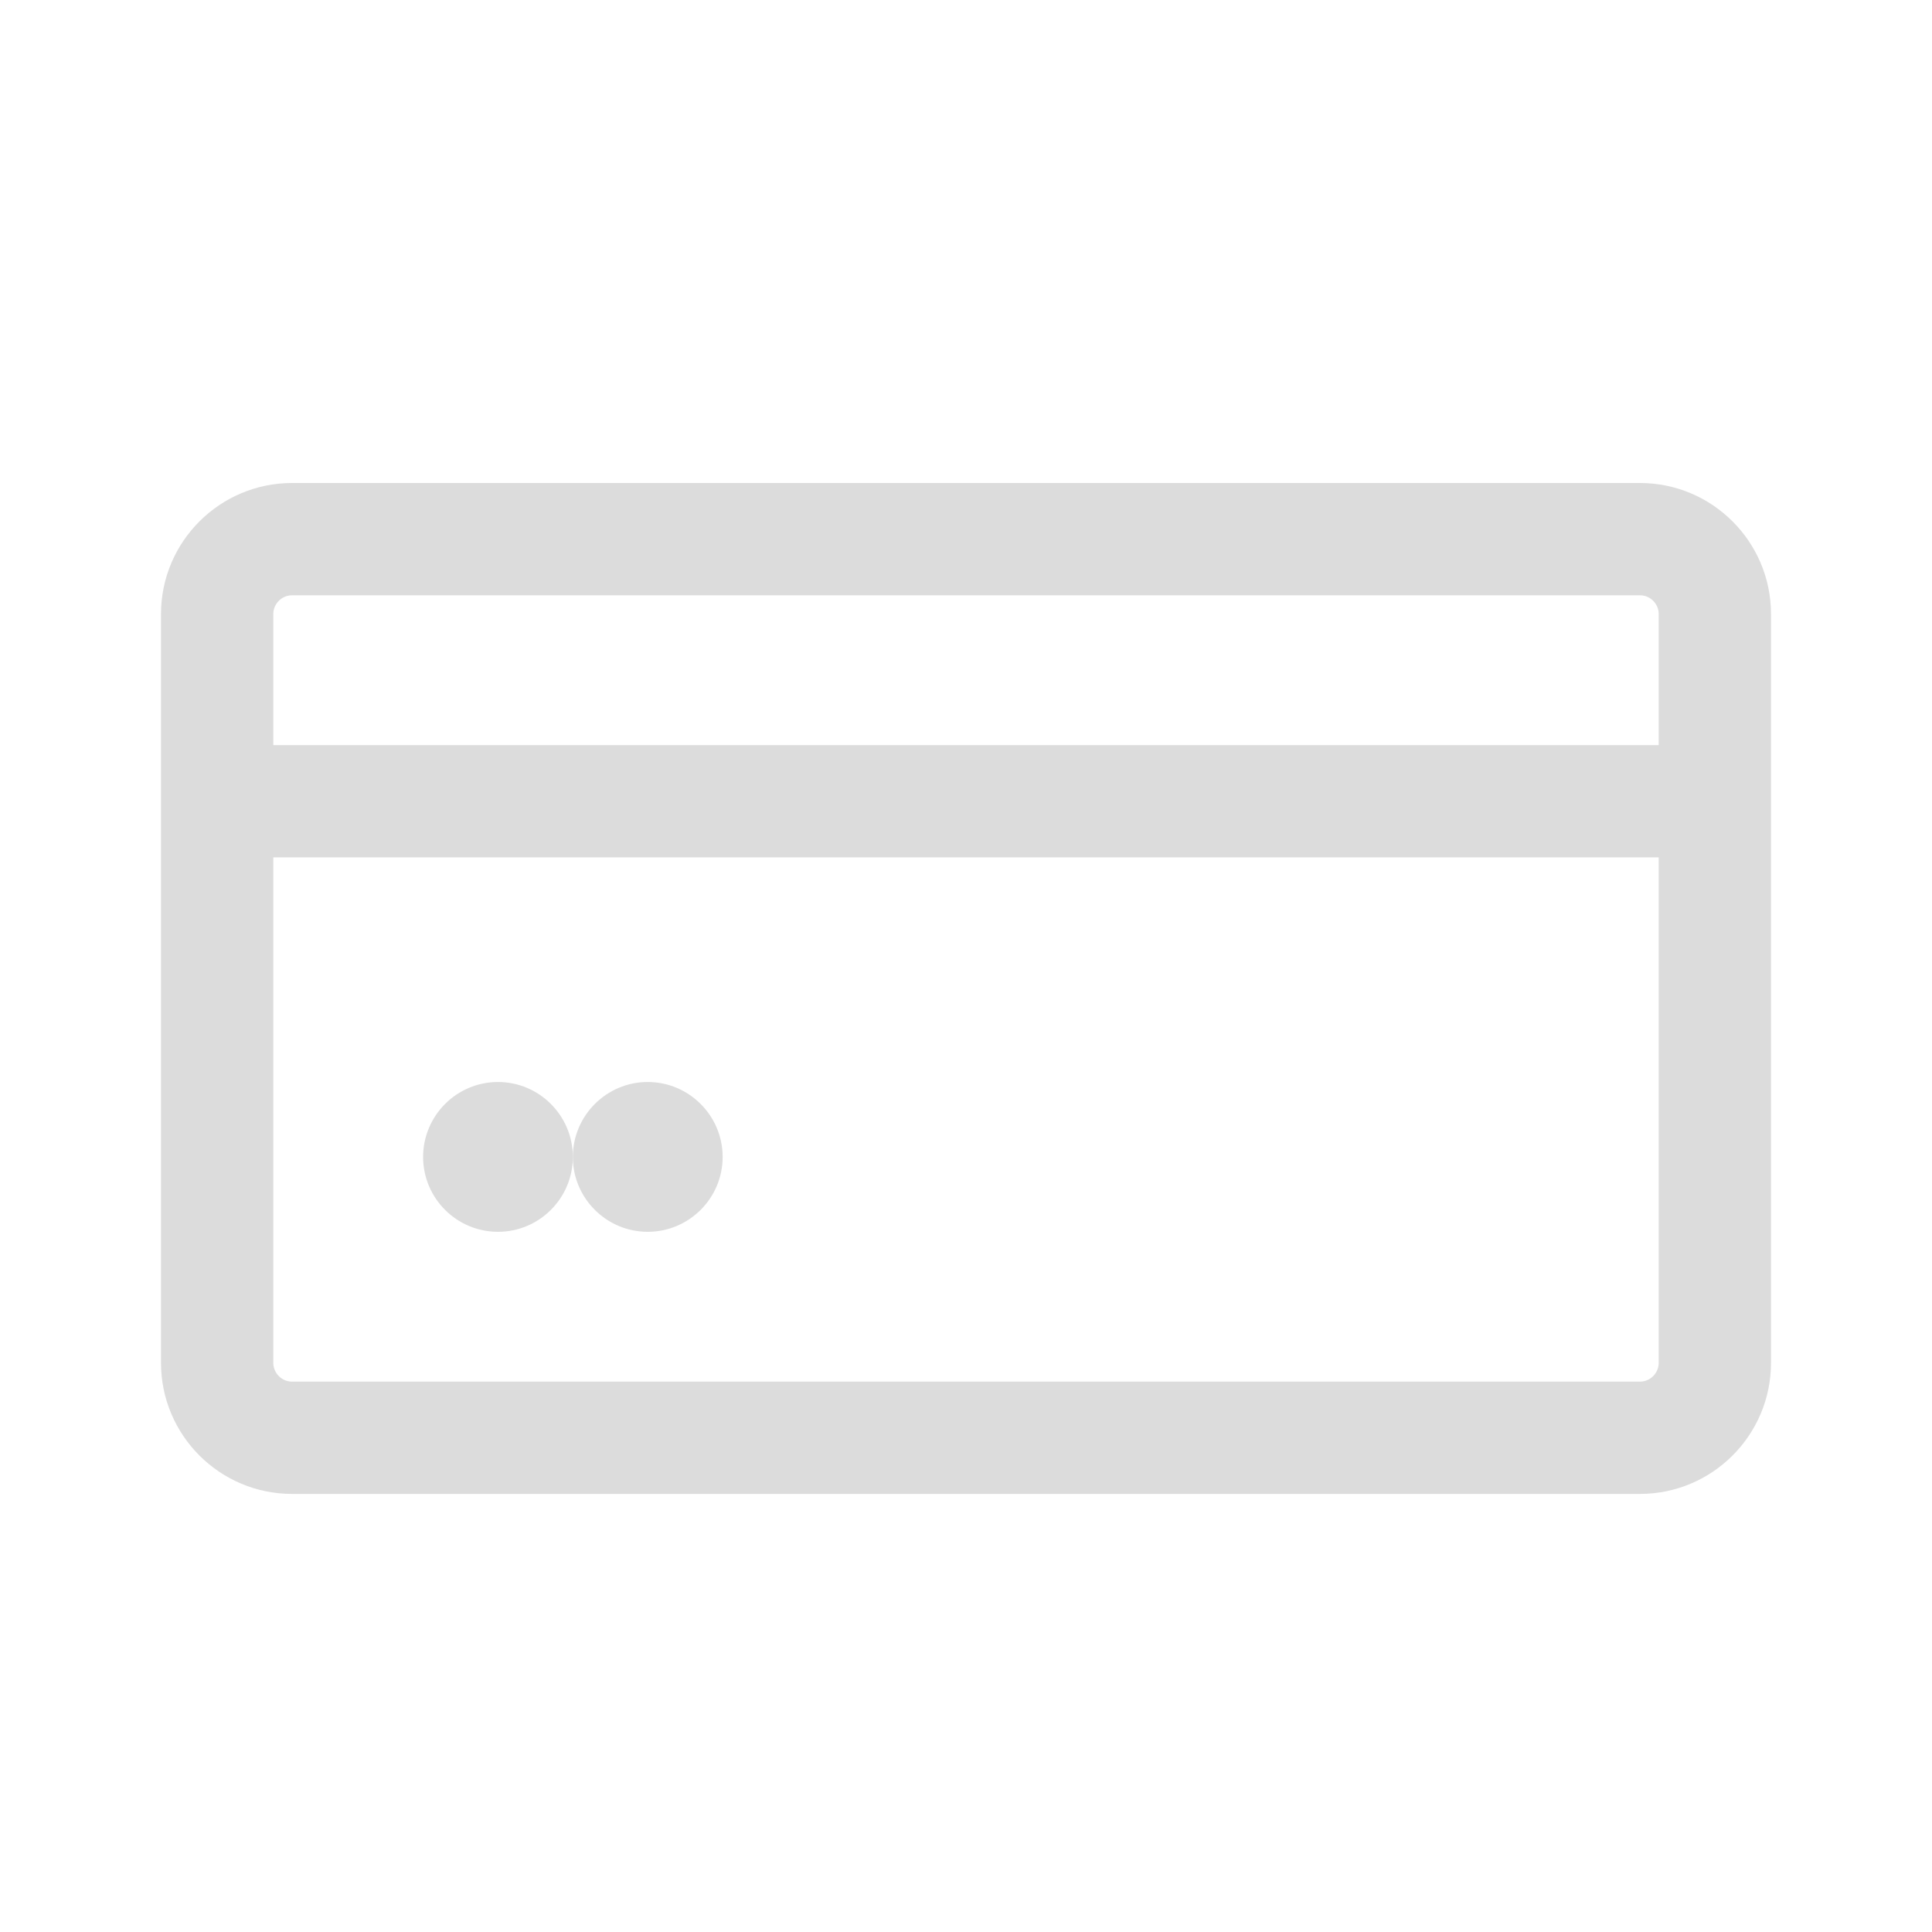
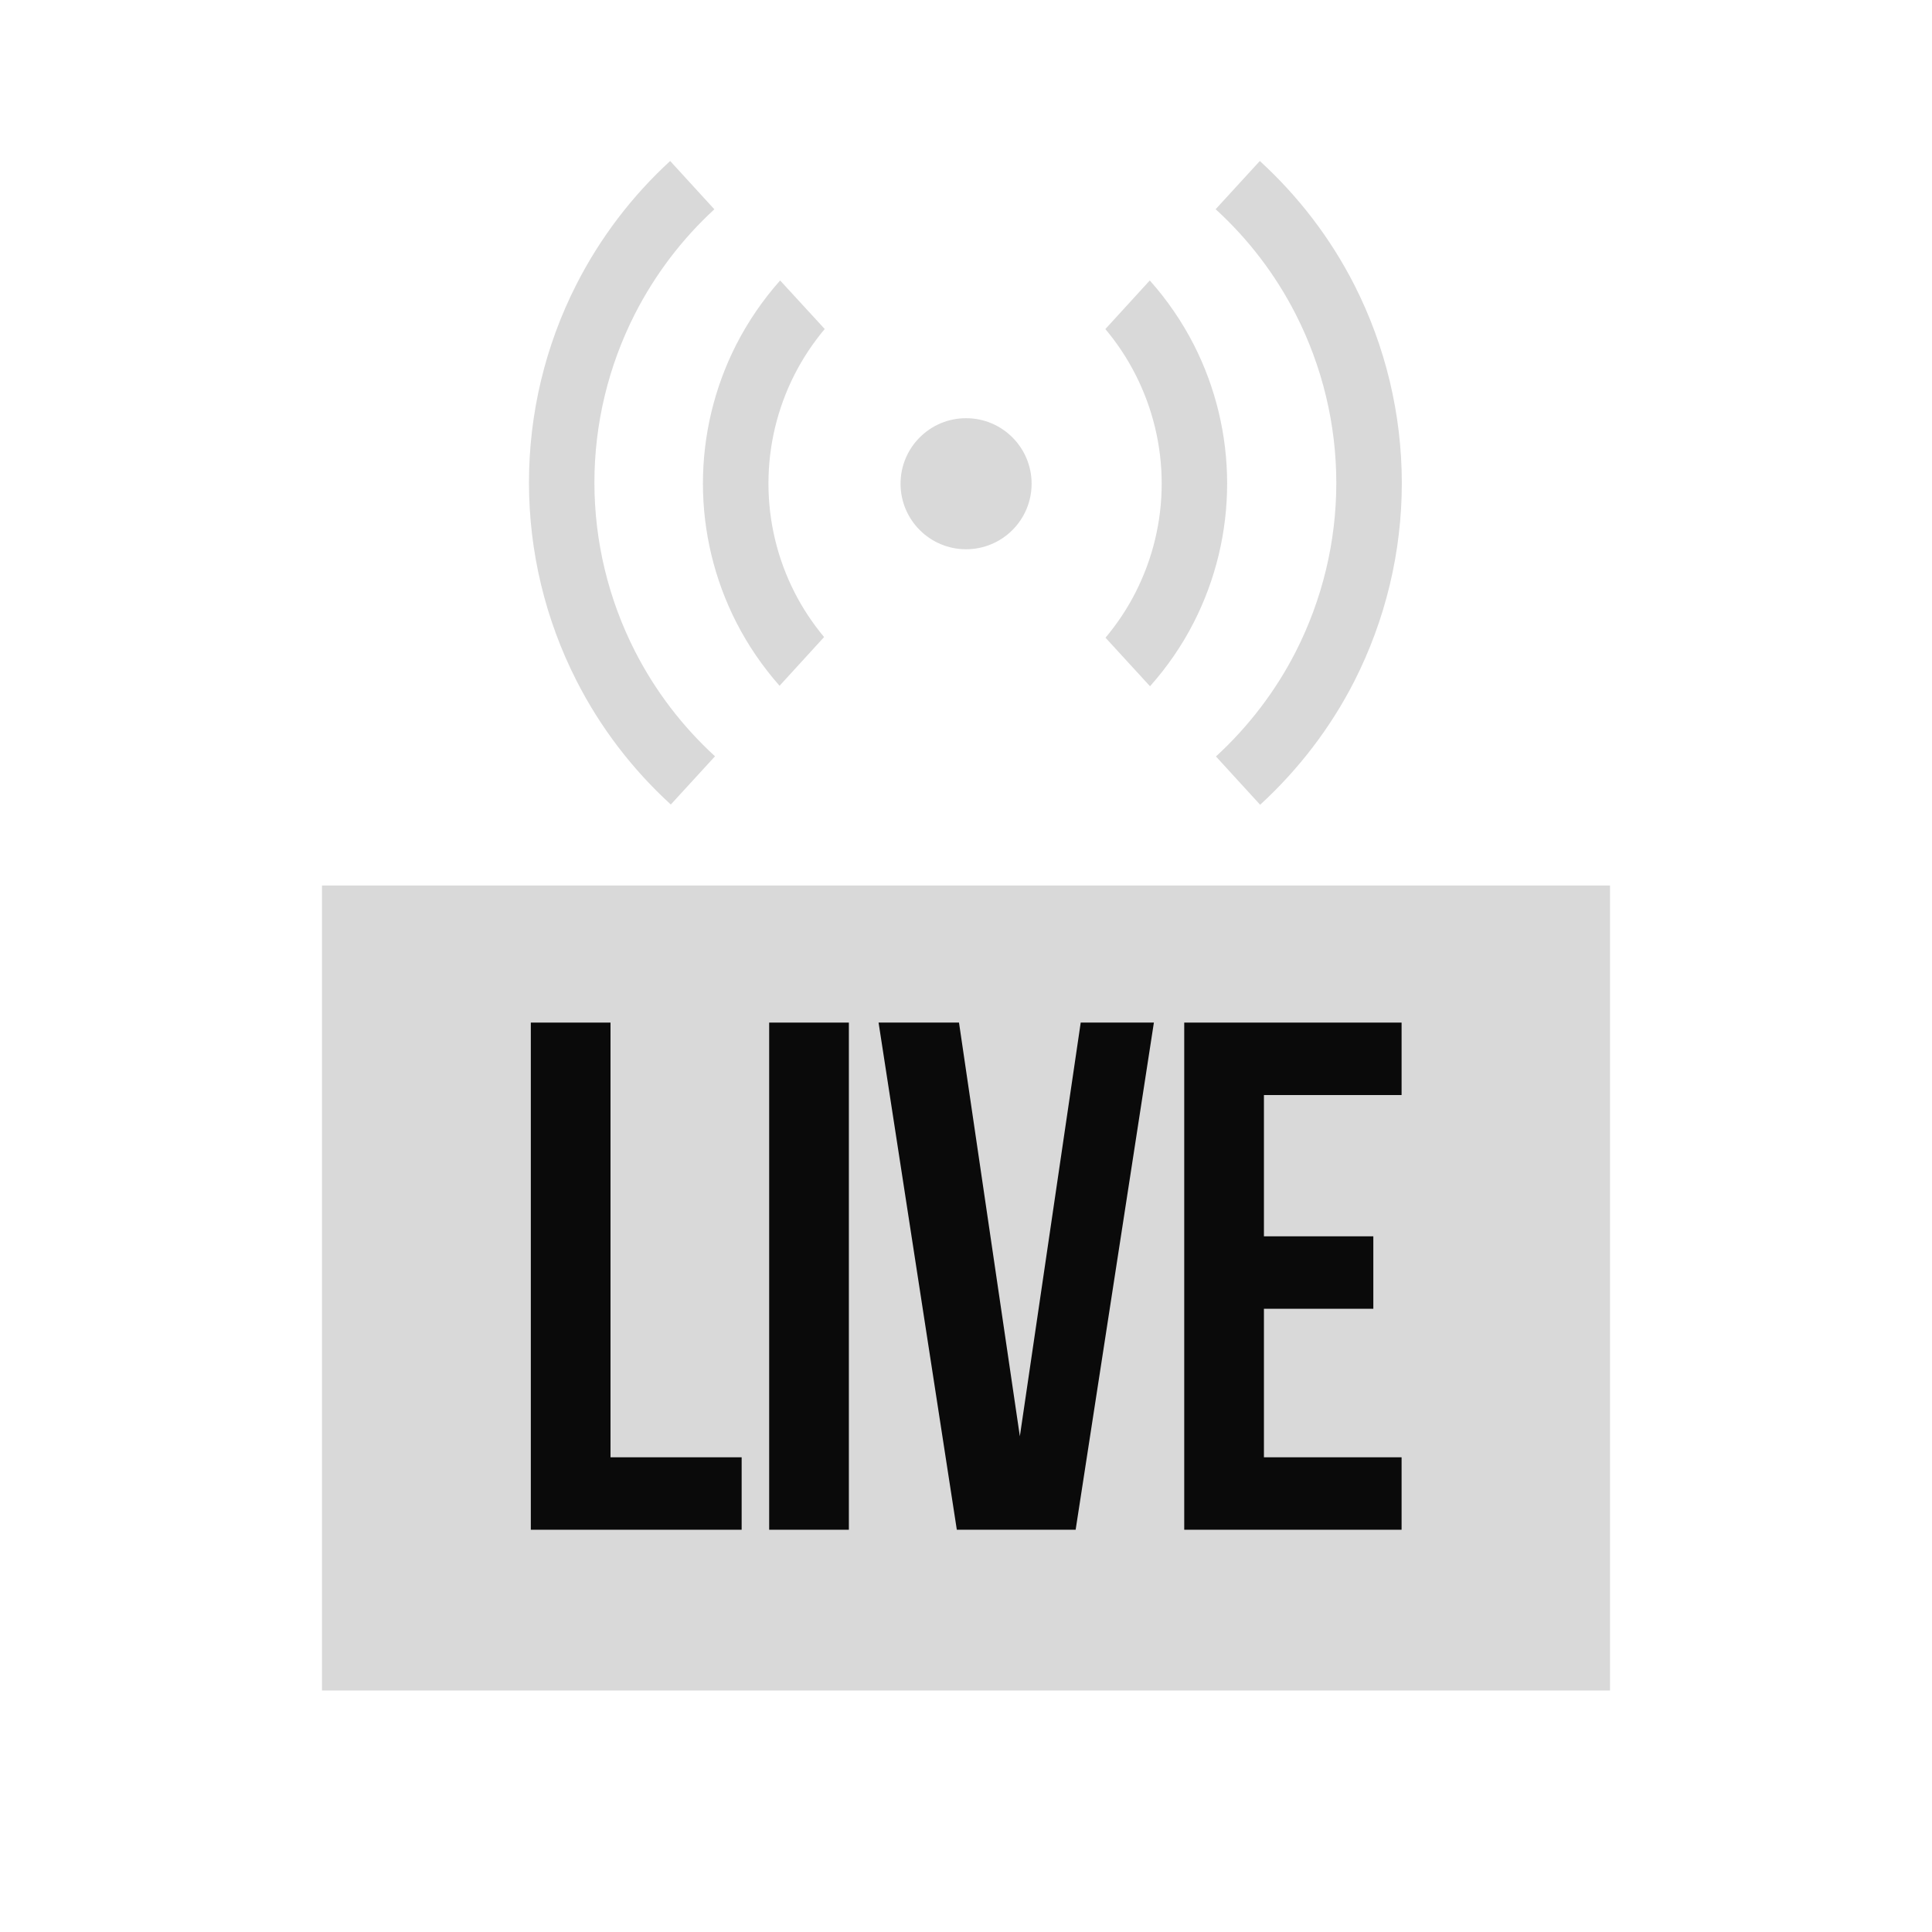
<svg xmlns="http://www.w3.org/2000/svg" width="24" height="24" viewBox="0 0 24 24" fill="none">
-   <path d="M20.372 6H3.628C2.73 6 2 6.73 2 7.628V16.93C2 17.828 2.73 18.558 3.628 18.558H20.372C21.27 18.558 22 17.828 22 16.93V7.628C22 6.73 21.27 6 20.372 6ZM20.605 16.93C20.605 17.058 20.5 17.163 20.372 17.163H3.628C3.5 17.163 3.395 17.058 3.395 16.93V10.651H20.605V16.93ZM20.605 9.256H3.395V7.628C3.395 7.5 3.5 7.395 3.628 7.395H20.372C20.5 7.395 20.605 7.5 20.605 7.628L20.605 9.256Z" fill="#DCDCDC" />
-   <path d="M6.186 13.441C5.673 13.441 5.256 13.859 5.256 14.372C5.256 14.885 5.673 15.302 6.186 15.302C6.699 15.302 7.116 14.885 7.116 14.372C7.116 13.859 6.699 13.441 6.186 13.441Z" fill="#DCDCDC" />
-   <path d="M8.046 13.441C7.534 13.441 7.116 13.859 7.116 14.372C7.116 14.885 7.534 15.302 8.046 15.302C8.559 15.302 8.977 14.885 8.977 14.372C8.977 13.859 8.559 13.441 8.046 13.441Z" fill="#DCDCDC" />
+   <path d="M8.874 2.6C8.471 2.97 8.137 3.411 7.887 3.9C7.557 4.549 7.384 5.266 7.384 5.994C7.384 6.722 7.557 7.44 7.887 8.088C8.138 8.581 8.476 9.023 8.882 9.395L8.333 9.994C7.855 9.557 7.457 9.037 7.162 8.457C6.773 7.694 6.571 6.85 6.571 5.994C6.571 5.138 6.773 4.293 7.162 3.53C7.456 2.954 7.85 2.436 8.325 2L8.874 2.6Z" fill="#D9D9D9" />
+   <path d="M10.245 4.087C10.1 4.26 9.974 4.449 9.871 4.651C9.657 5.071 9.546 5.535 9.546 6.006C9.546 6.477 9.657 6.941 9.871 7.36C9.972 7.559 10.096 7.744 10.237 7.914L9.684 8.519C9.473 8.28 9.292 8.016 9.146 7.73C8.874 7.196 8.732 6.605 8.732 6.006C8.732 5.407 8.874 4.815 9.146 4.281C9.294 3.992 9.477 3.725 9.691 3.484L10.245 4.087Z" fill="#D9D9D9" />
+   <path d="M14.283 3.484C14.498 3.725 14.682 3.993 14.83 4.282C15.102 4.816 15.244 5.407 15.244 6.007C15.244 6.606 15.102 7.197 14.83 7.731C14.683 8.02 14.499 8.285 14.286 8.525L13.733 7.922C13.877 7.75 14.003 7.562 14.105 7.361C14.319 6.942 14.431 6.478 14.431 6.007C14.431 5.536 14.319 5.072 14.105 4.652C14.002 4.45 13.877 4.261 13.731 4.088L14.283 3.484Z" fill="#D9D9D9" />
+   <path d="M15.65 2C16.128 2.437 16.527 2.957 16.823 3.537C17.211 4.3 17.413 5.144 17.414 6C17.414 6.856 17.211 7.701 16.823 8.464C16.528 9.042 16.13 9.56 15.654 9.997L15.105 9.397C15.509 9.026 15.847 8.585 16.097 8.094C16.427 7.445 16.6 6.728 16.6 6C16.6 5.272 16.427 4.555 16.097 3.906C15.846 3.413 15.508 2.97 15.101 2.599L15.65 2Z" fill="#D9D9D9" />
+   <circle cx="12.001" cy="6.009" r="0.814" fill="#D9D9D9" />
+   <rect x="4" y="11" width="16" height="10" fill="#D9D9D9" />
+   <path d="M17.06 15.358V16.258H15.701V18.103H17.411V19.003H14.711V12.703H17.411V13.603H15.701V15.358H17.06Z" fill="#0A0A0A" />
+   <path d="M13.425 12.703H14.334L13.362 19.003H11.886L10.914 12.703H11.913L12.669 17.842L13.425 12.703Z" fill="#0A0A0A" />
+   <path d="M10.545 12.703V19.003H9.555V12.703H10.545Z" fill="#0A0A0A" />
+   <path d="M7.584 12.703V18.103H9.213V19.003H6.594V12.703H7.584Z" fill="#0A0A0A" />
</svg>
